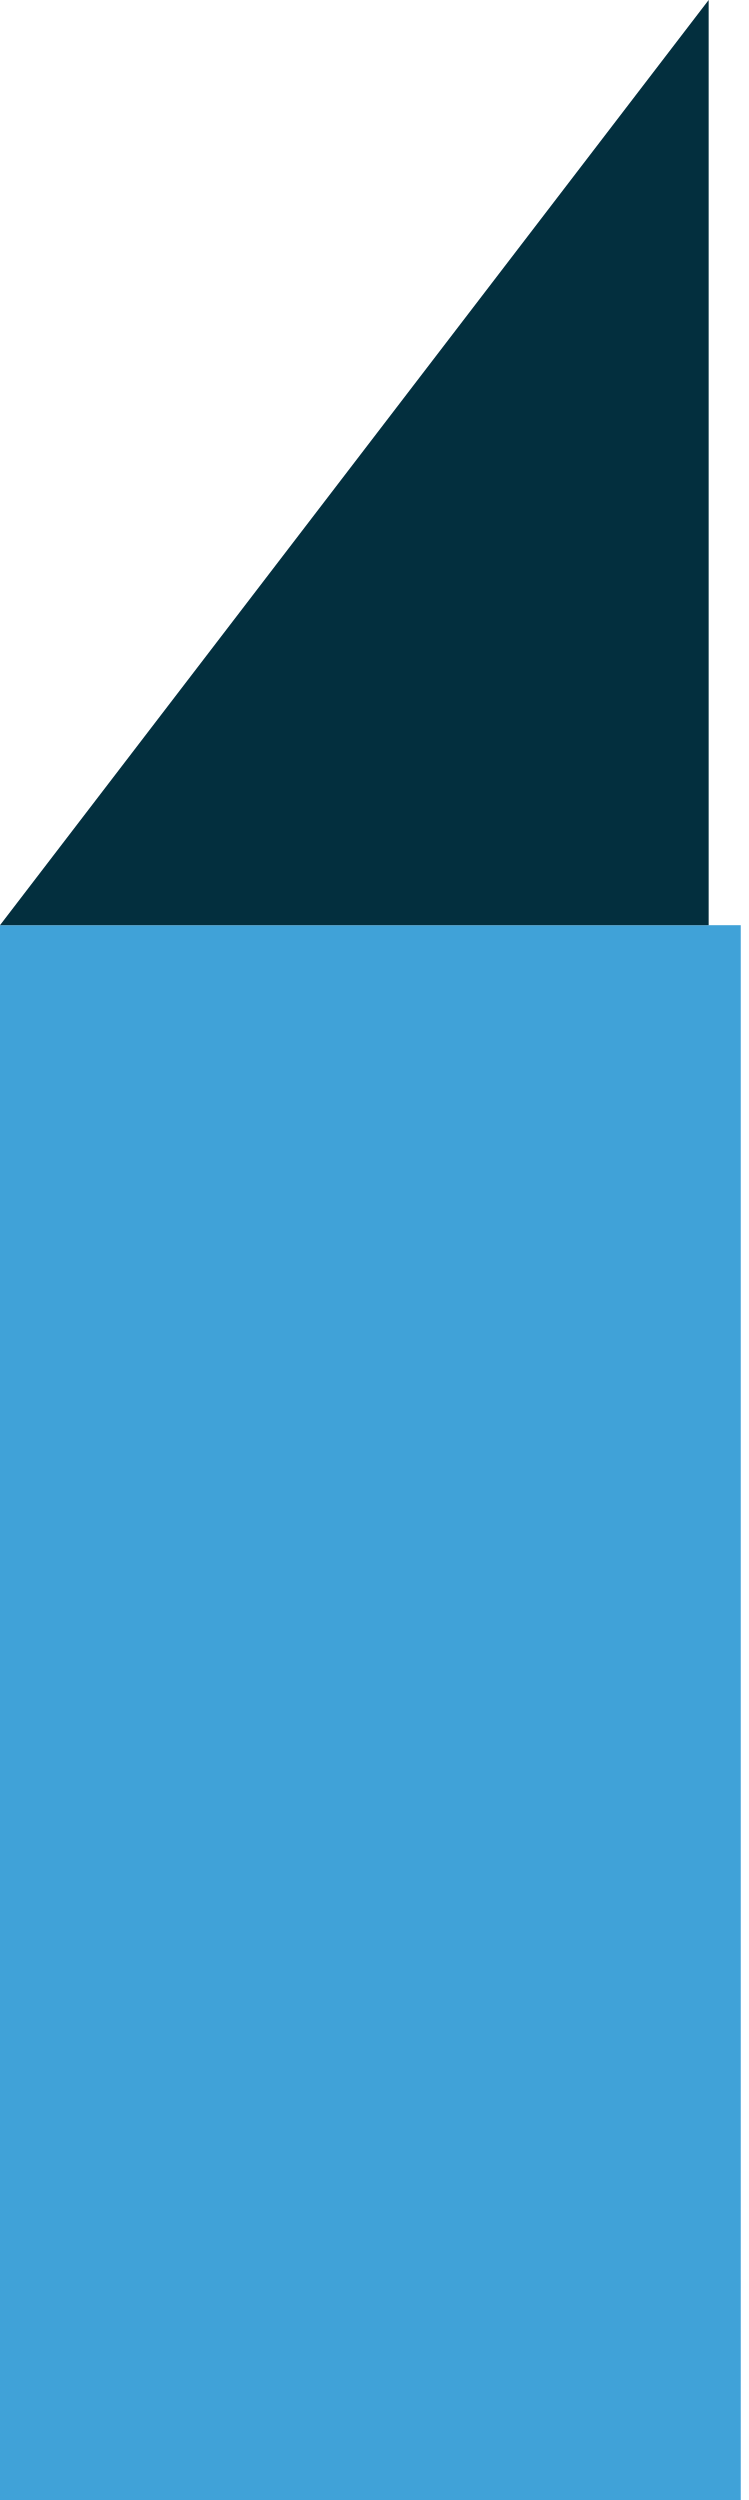
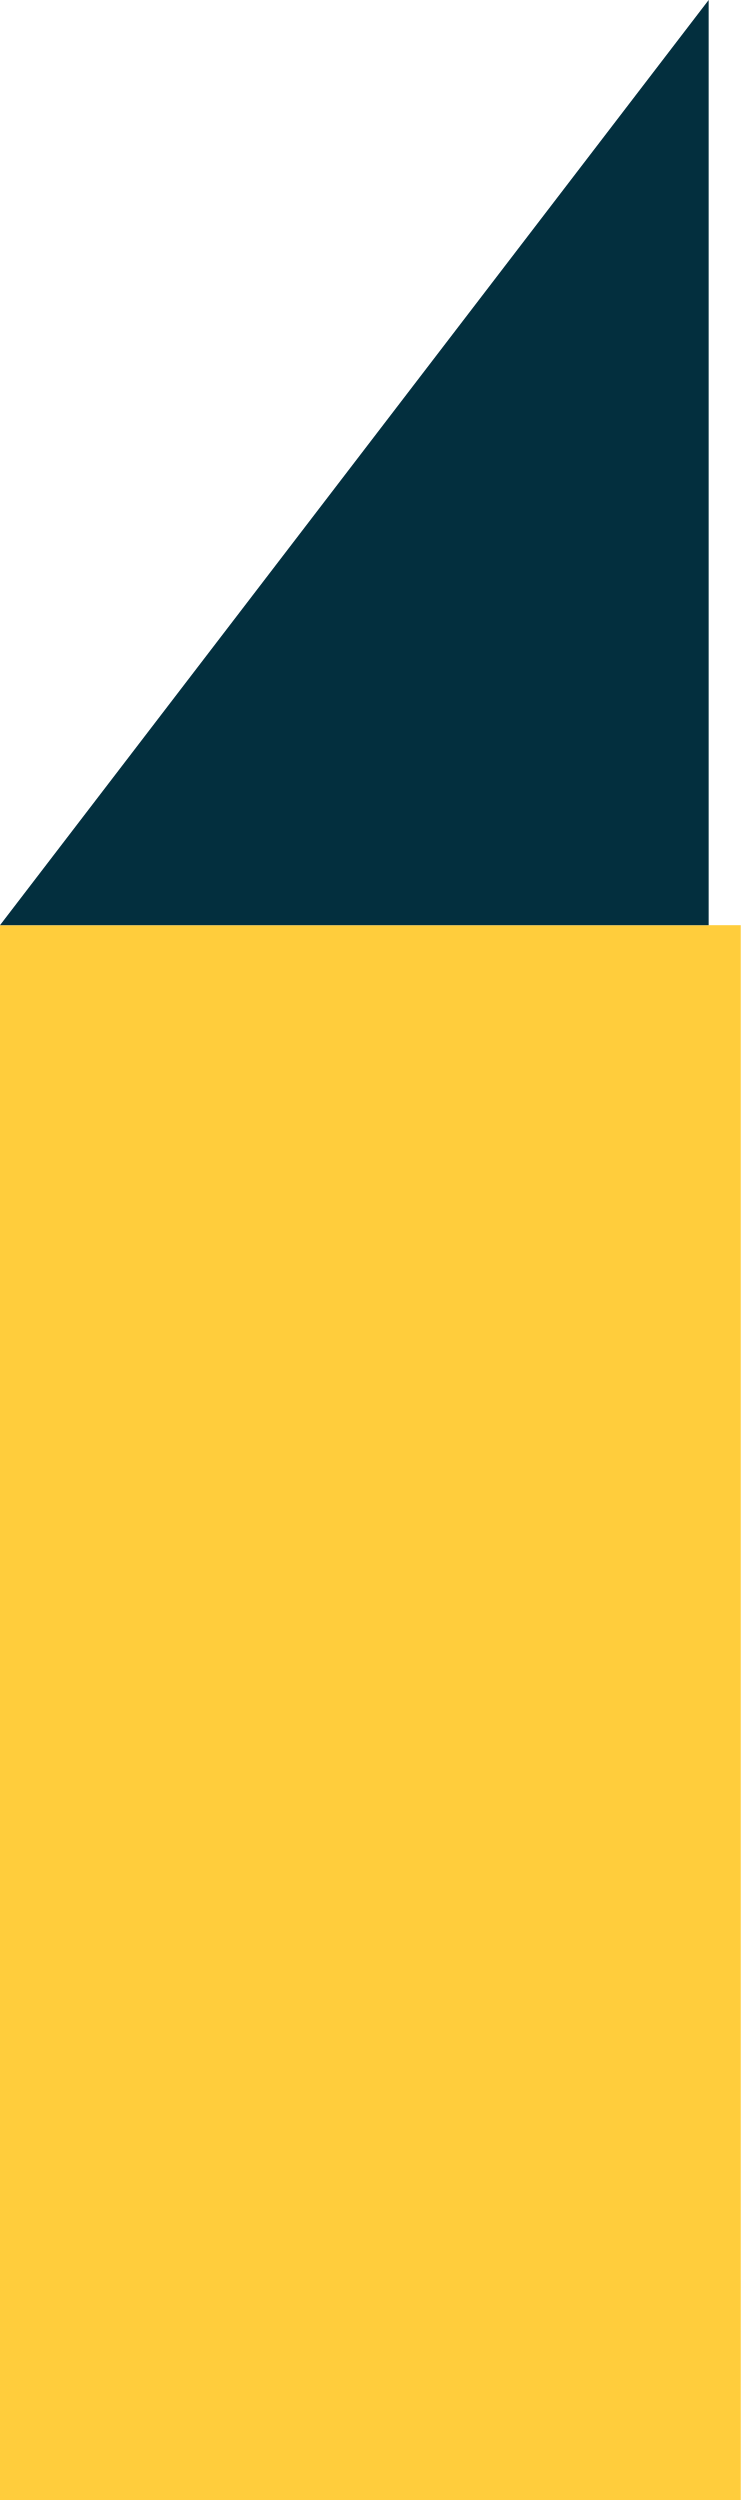
<svg xmlns="http://www.w3.org/2000/svg" width="38" height="127" viewBox="0 0 38 127" fill="none">
-   <rect y="47" width="37.63" height="80" fill="#40A2D8" />
+   <rect y="47" width="37.63" height="80" fill="#FFCD3C" />
  <path d="M0 47L36 0V47H0Z" fill="#032F3E" />
</svg>
